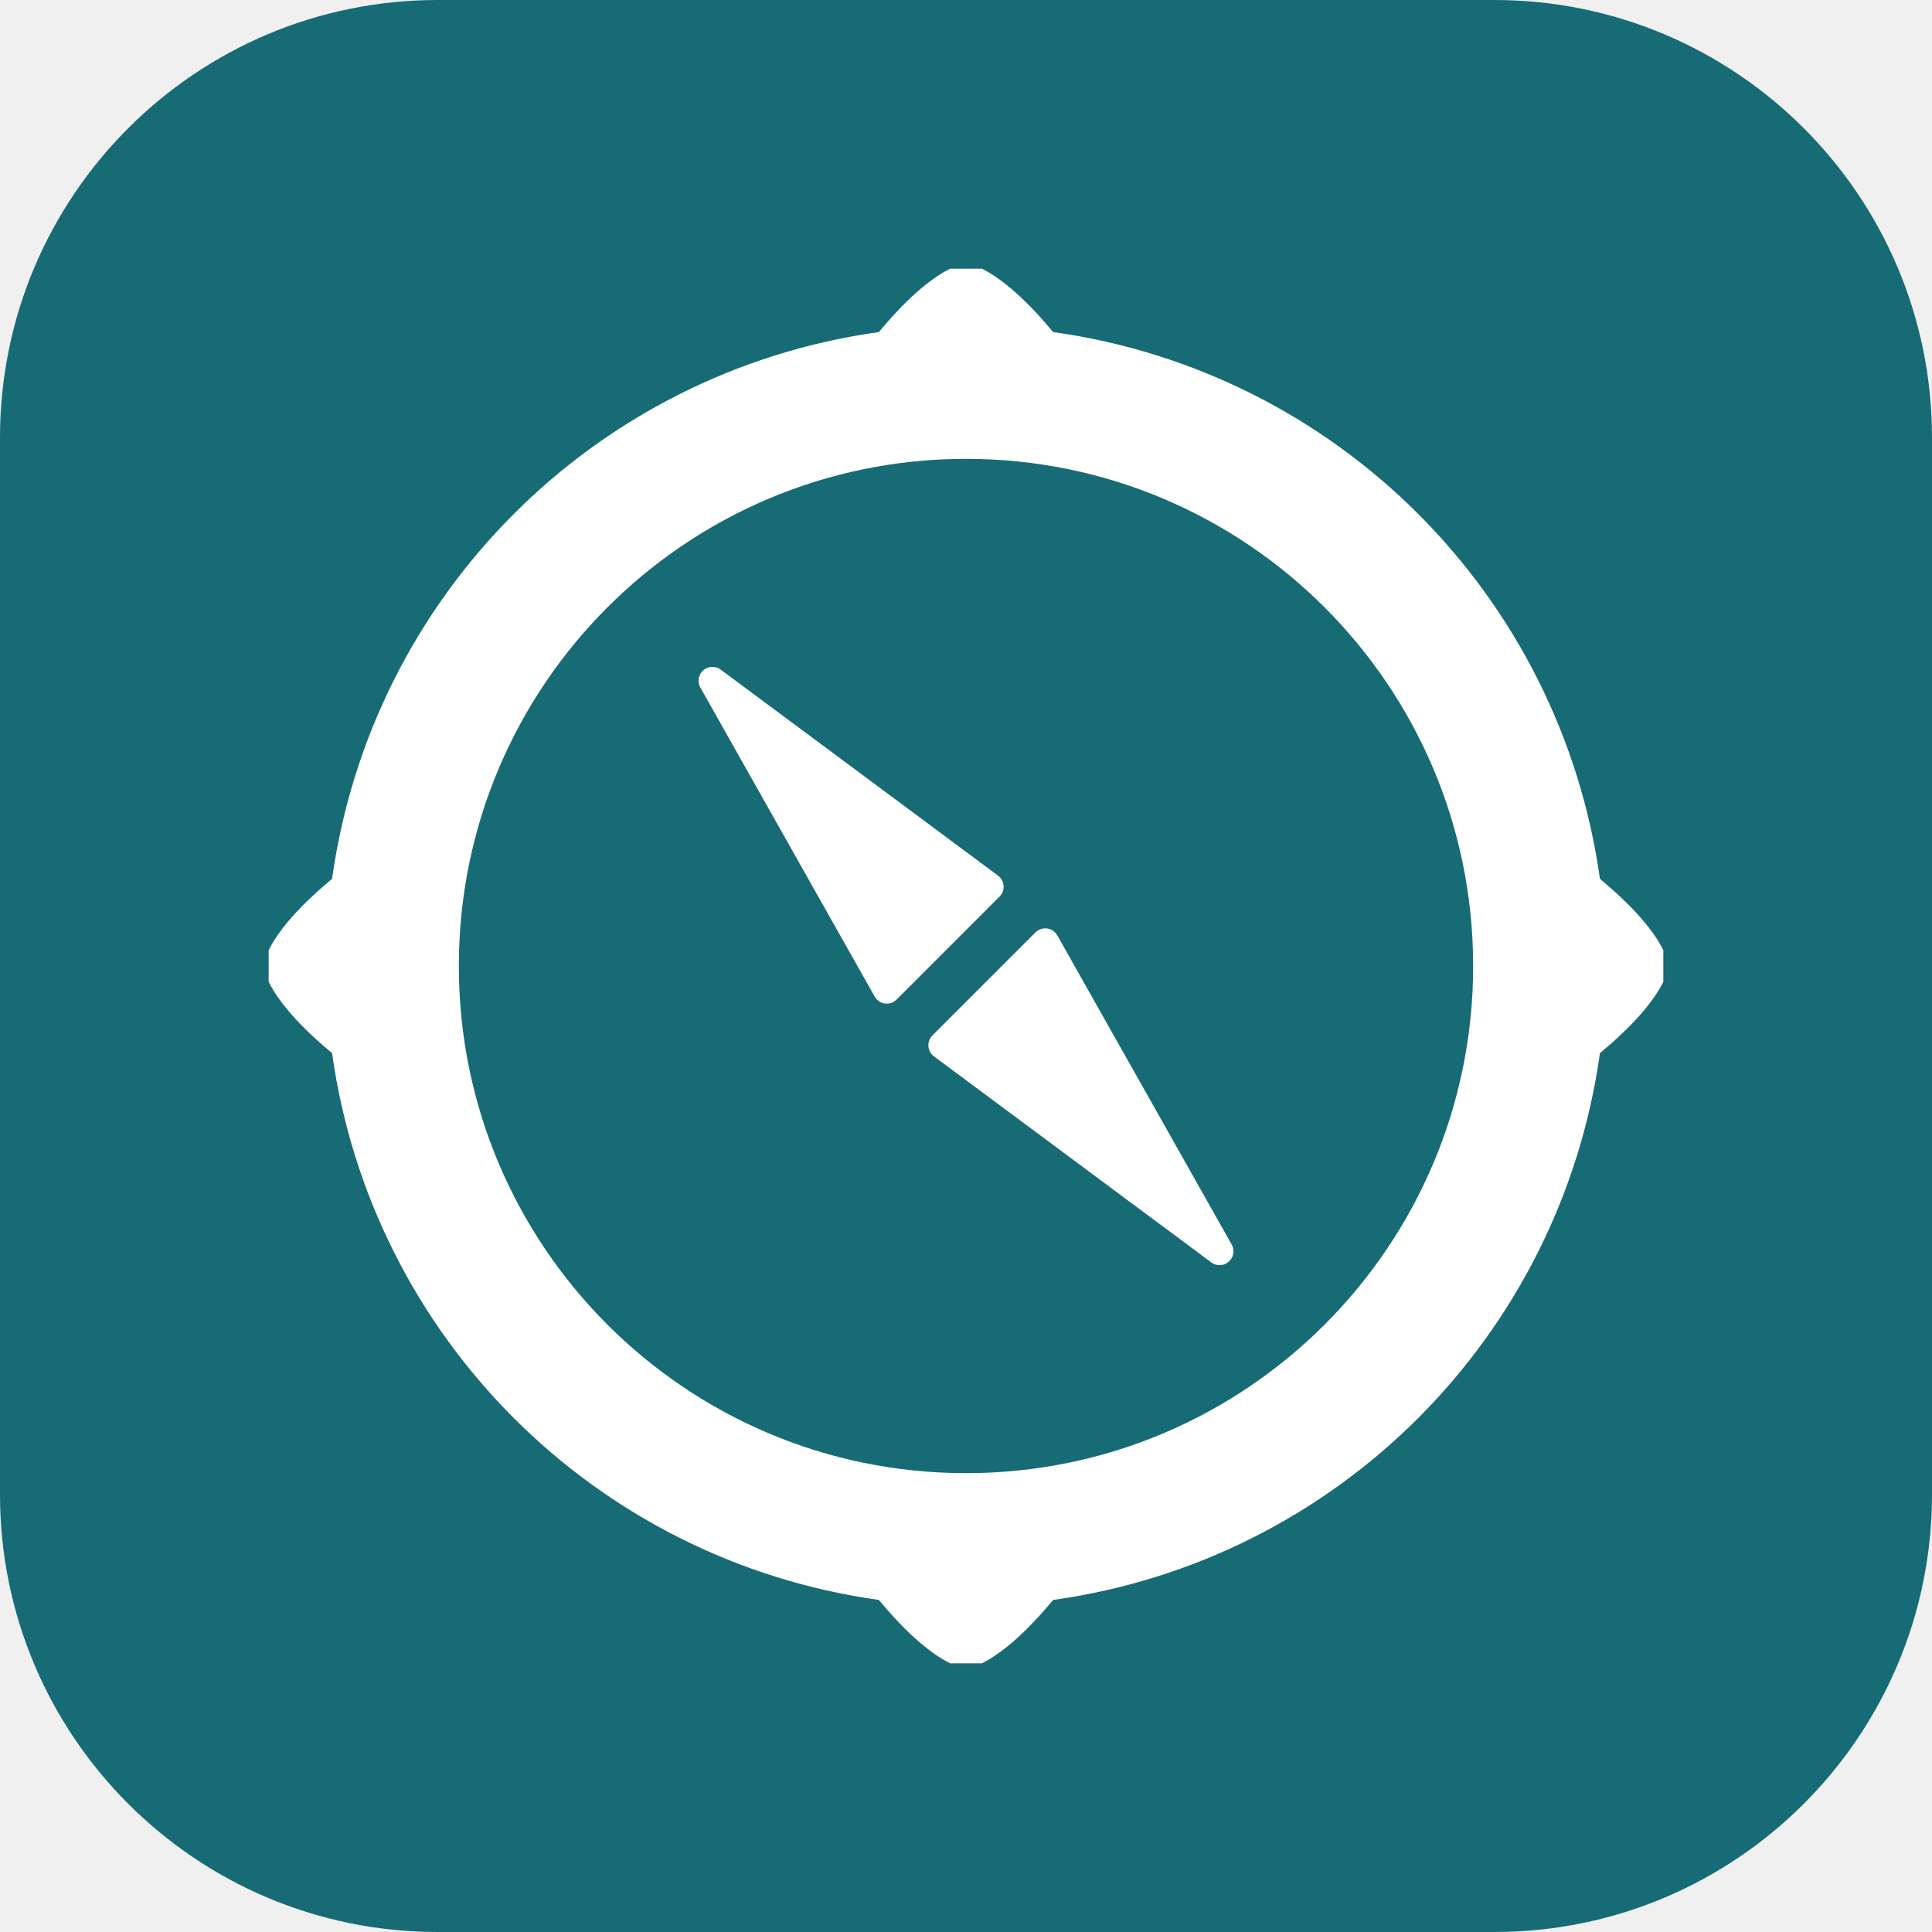
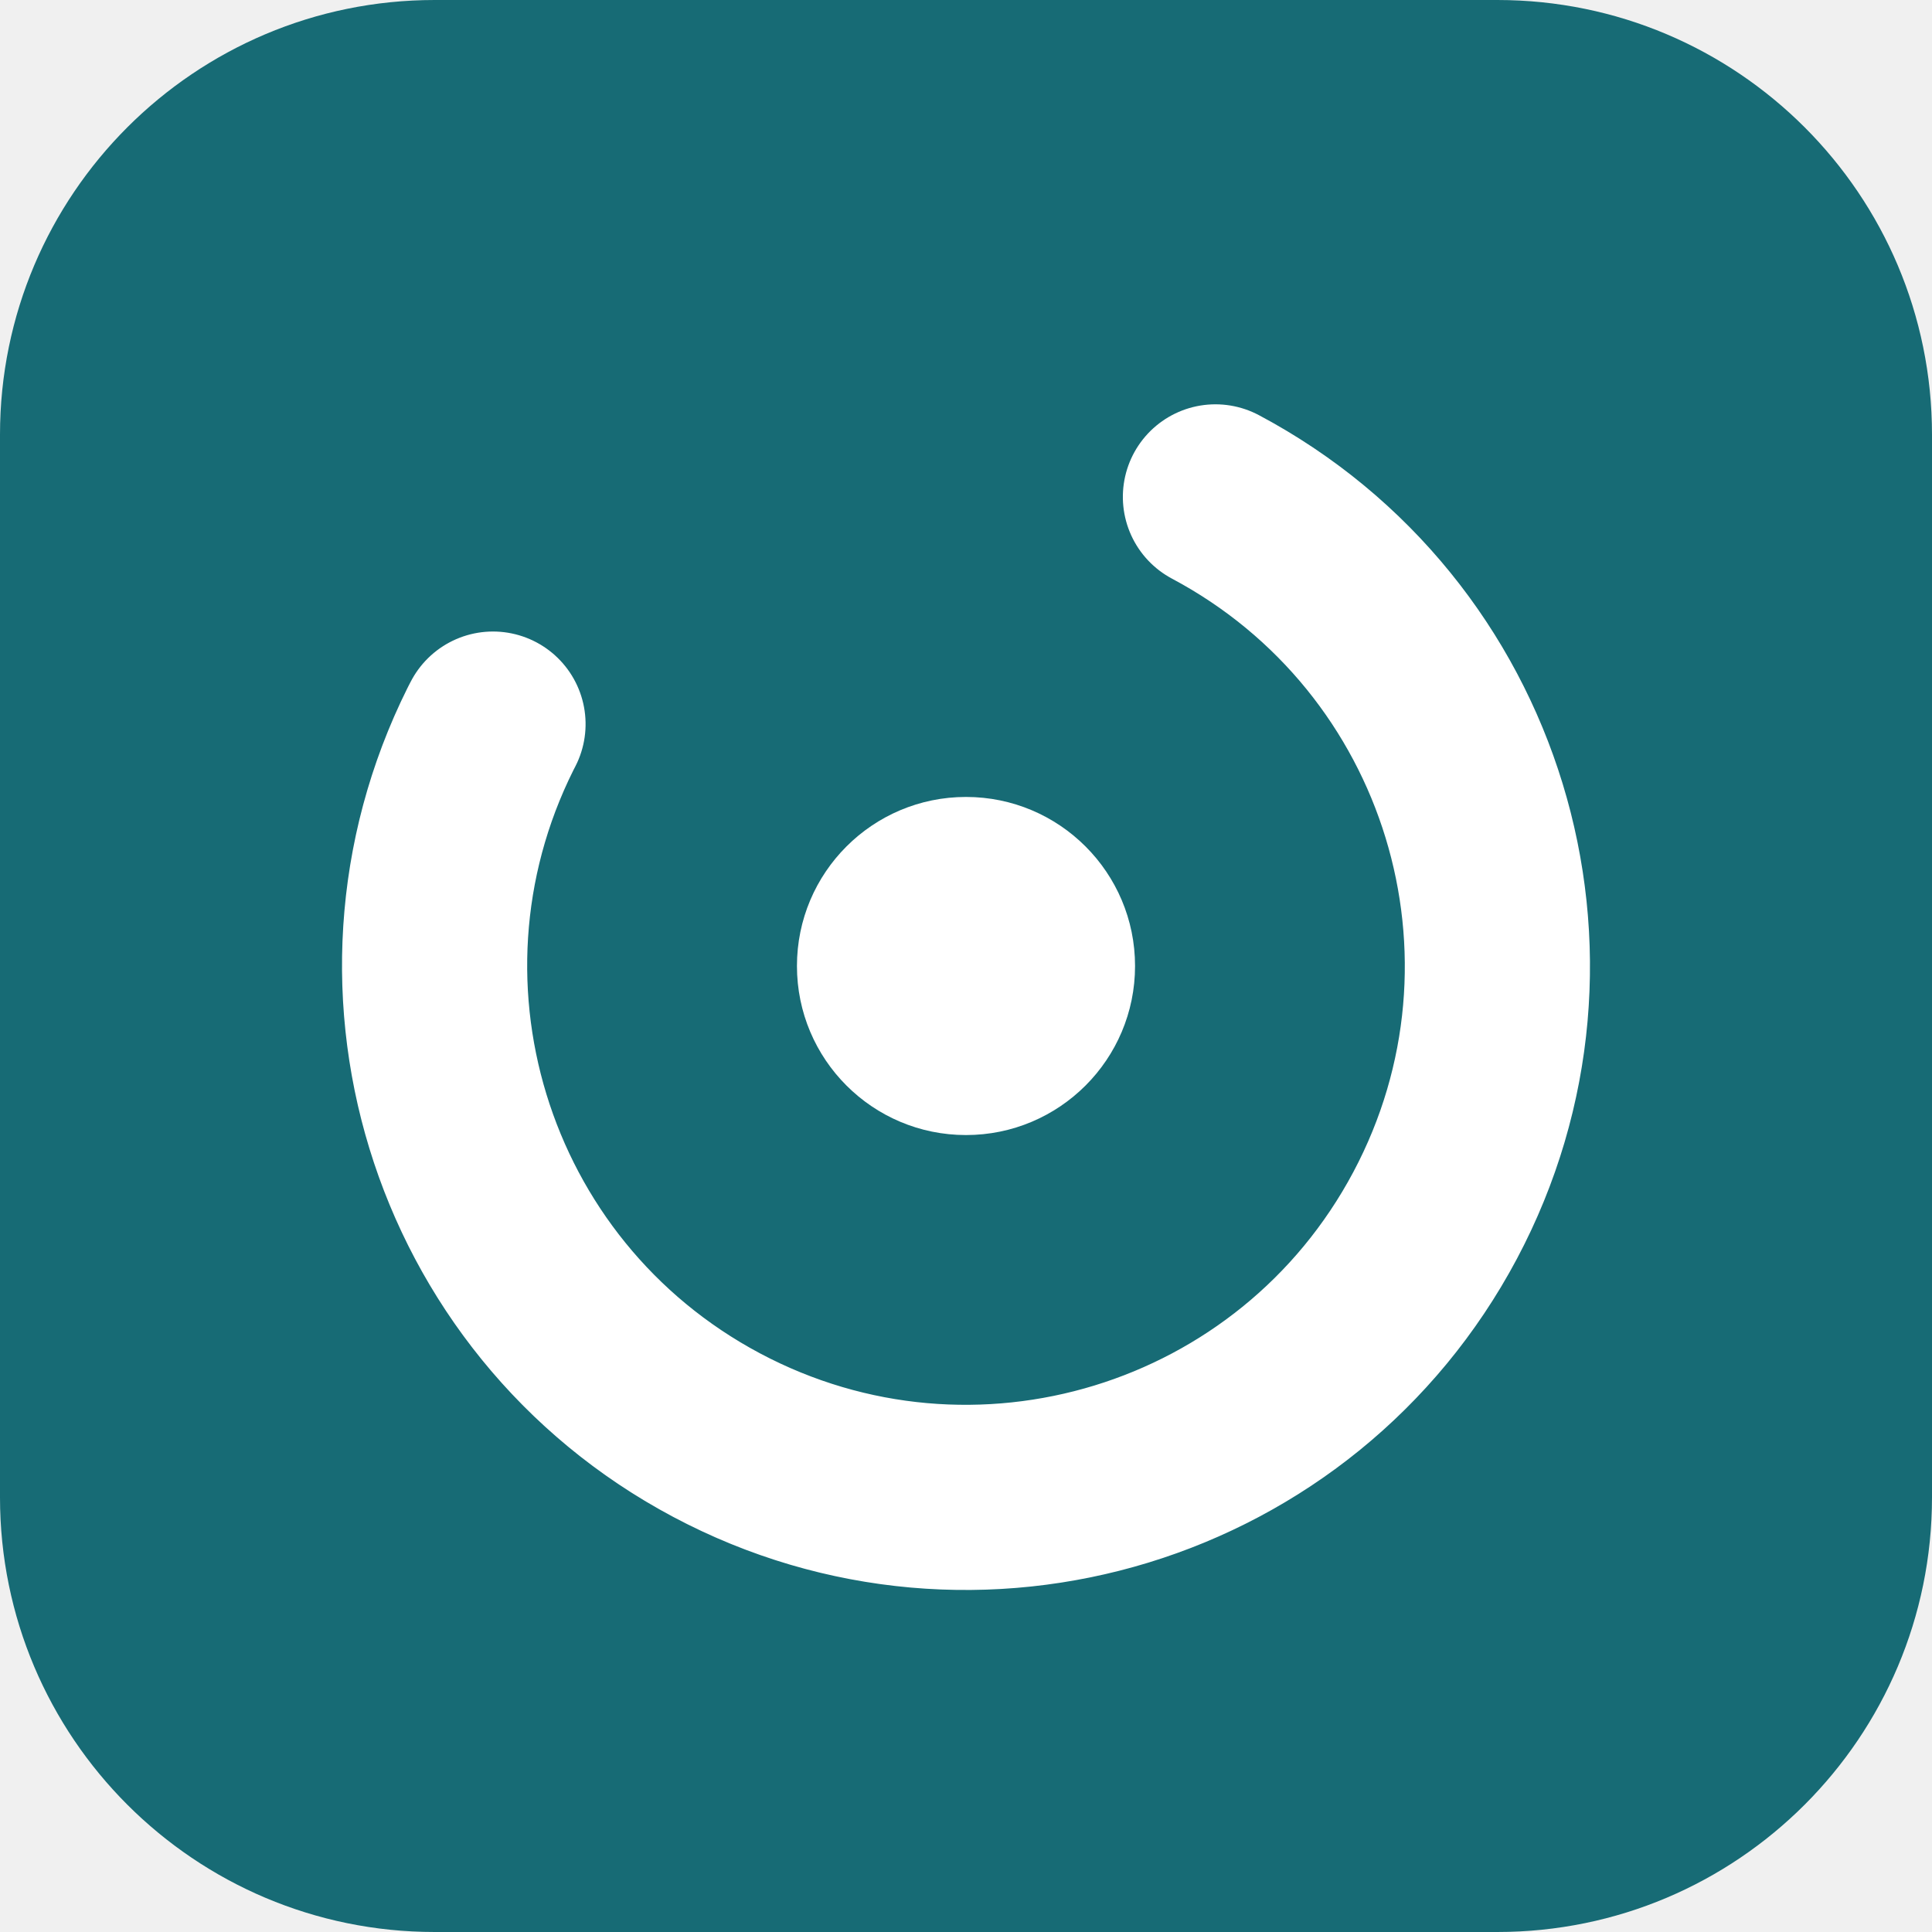
- <svg xmlns="http://www.w3.org/2000/svg" viewBox="0 0 512 512">
-   <rect width="512" height="512" rx="116" fill="#176b75" />
-   <g transform="translate(46 46) scale(2.1)" fill="#fff">
-     <path fill-rule="evenodd" d="M98 12H102Q106 14 111 20A81 81 0 0 1 180 89Q186 94 188 98V102Q186 106 180 111A81 81 0 0 1 111 180Q106 186 102 188H98Q94 186 89 180A81 81 0 0 1 20 111Q14 106 12 102V98Q14 94 20 89A81 81 0 0 1 89 20Q94 14 98 12ZM100 36A64 64 0 1 0 100 164A64 64 0 1 0 100 36Z" />
-     <polygon points="68,64 103,90 90,103" stroke="#fff" stroke-width="3.5" stroke-linejoin="round" />
-     <polygon points="132,136 97,110 110,97" stroke="#fff" stroke-width="3.5" stroke-linejoin="round" />
-   </g>
+ <svg xmlns="http://www.w3.org/2000/svg" viewBox="0 0 24 24">
+   <rect width="24" height="24" rx="5.4" fill="#176b75" />
+   <circle cx="12" cy="12" r="6.6" fill="none" stroke="#fff" stroke-width="2.3" stroke-linecap="round" stroke-dasharray="31 10.5" transform="rotate(-62 12 12)" />
+   <circle cx="12" cy="12" r="2.1" fill="#fff" />
</svg>
